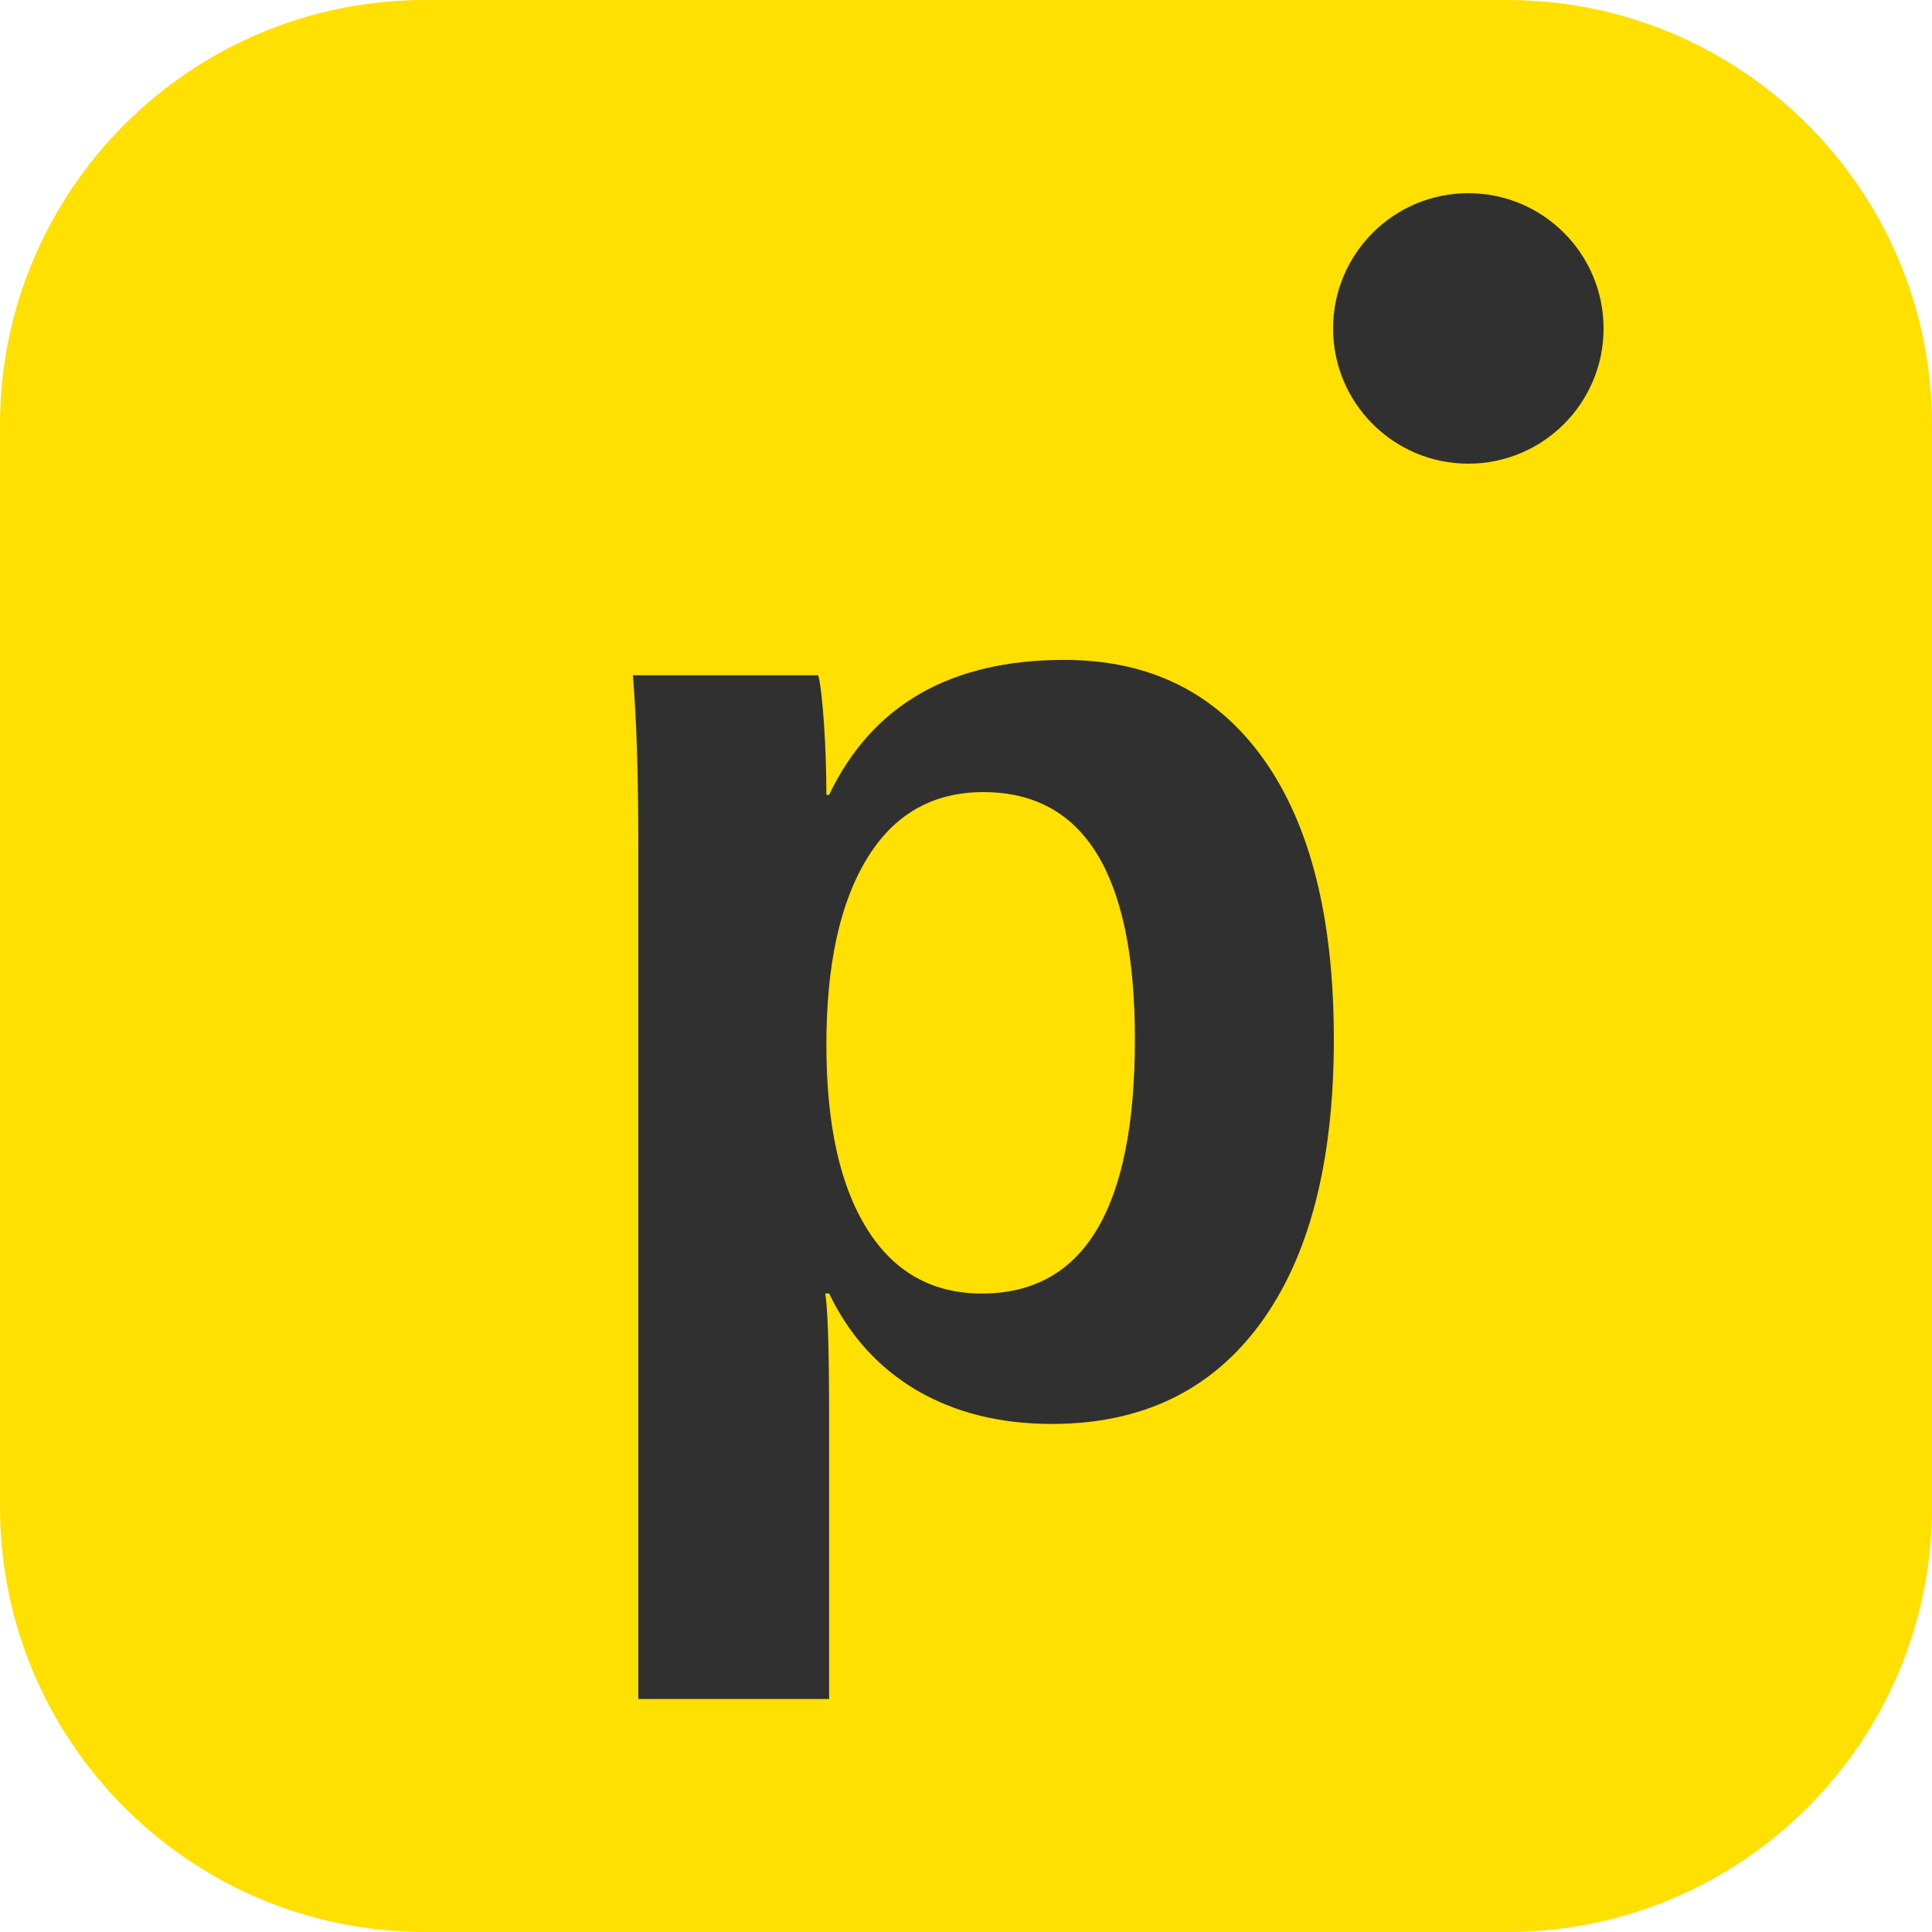
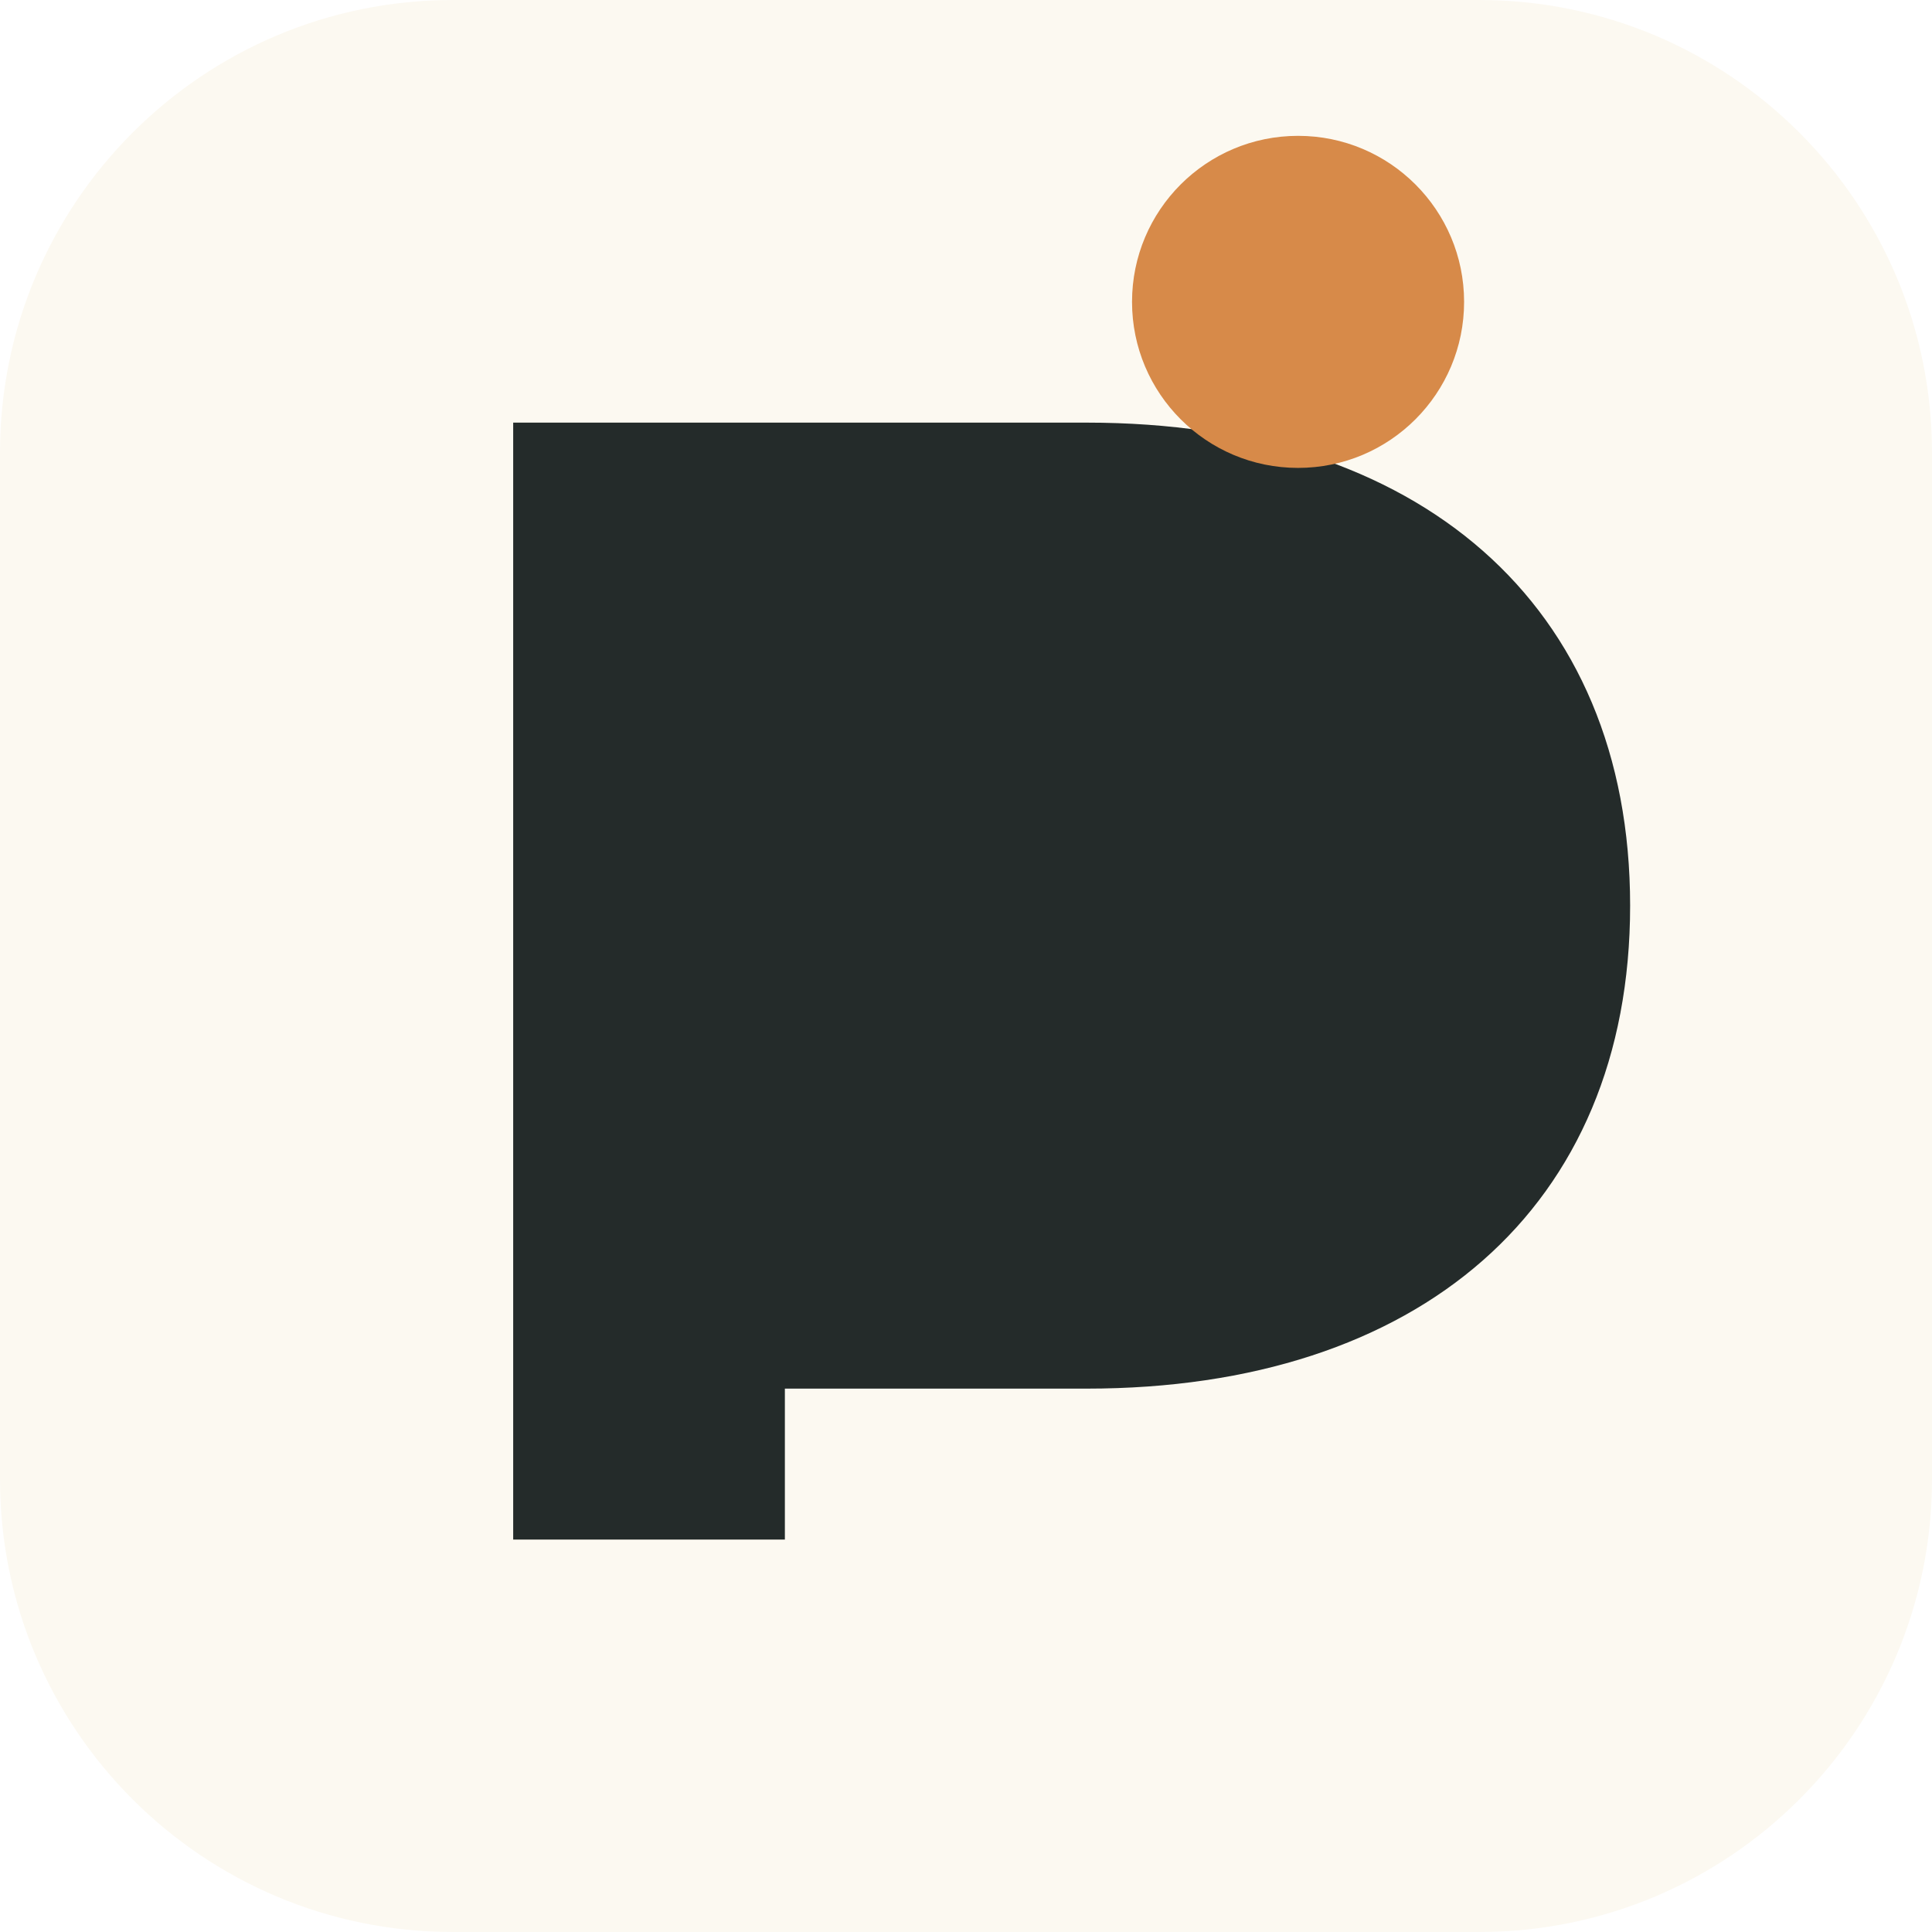
- <svg xmlns="http://www.w3.org/2000/svg" viewBox="0 0 100 100">
-   <rect width="100" height="100" rx="22" fill="#FFE000" />
-   <text x="50" y="73" text-anchor="middle" font-family="Poppins,Arial,sans-serif" font-size="72" font-weight="700" fill="#303030">p</text>
-   <circle cx="76" cy="17" r="7" fill="#303030" />
+ <svg xmlns="http://www.w3.org/2000/svg" viewBox="0 0 64 64" role="img" aria-labelledby="title">
+   <rect width="64" height="64" rx="15" fill="#FCF9F1" />
+   <path d="M17 51V14h19c11 0 18 6 18 16S47 46 36 46H26v5Z" fill="#242B2A" />
+   <circle cx="43" cy="10" r="5.5" fill="#D78A49" />
</svg>
